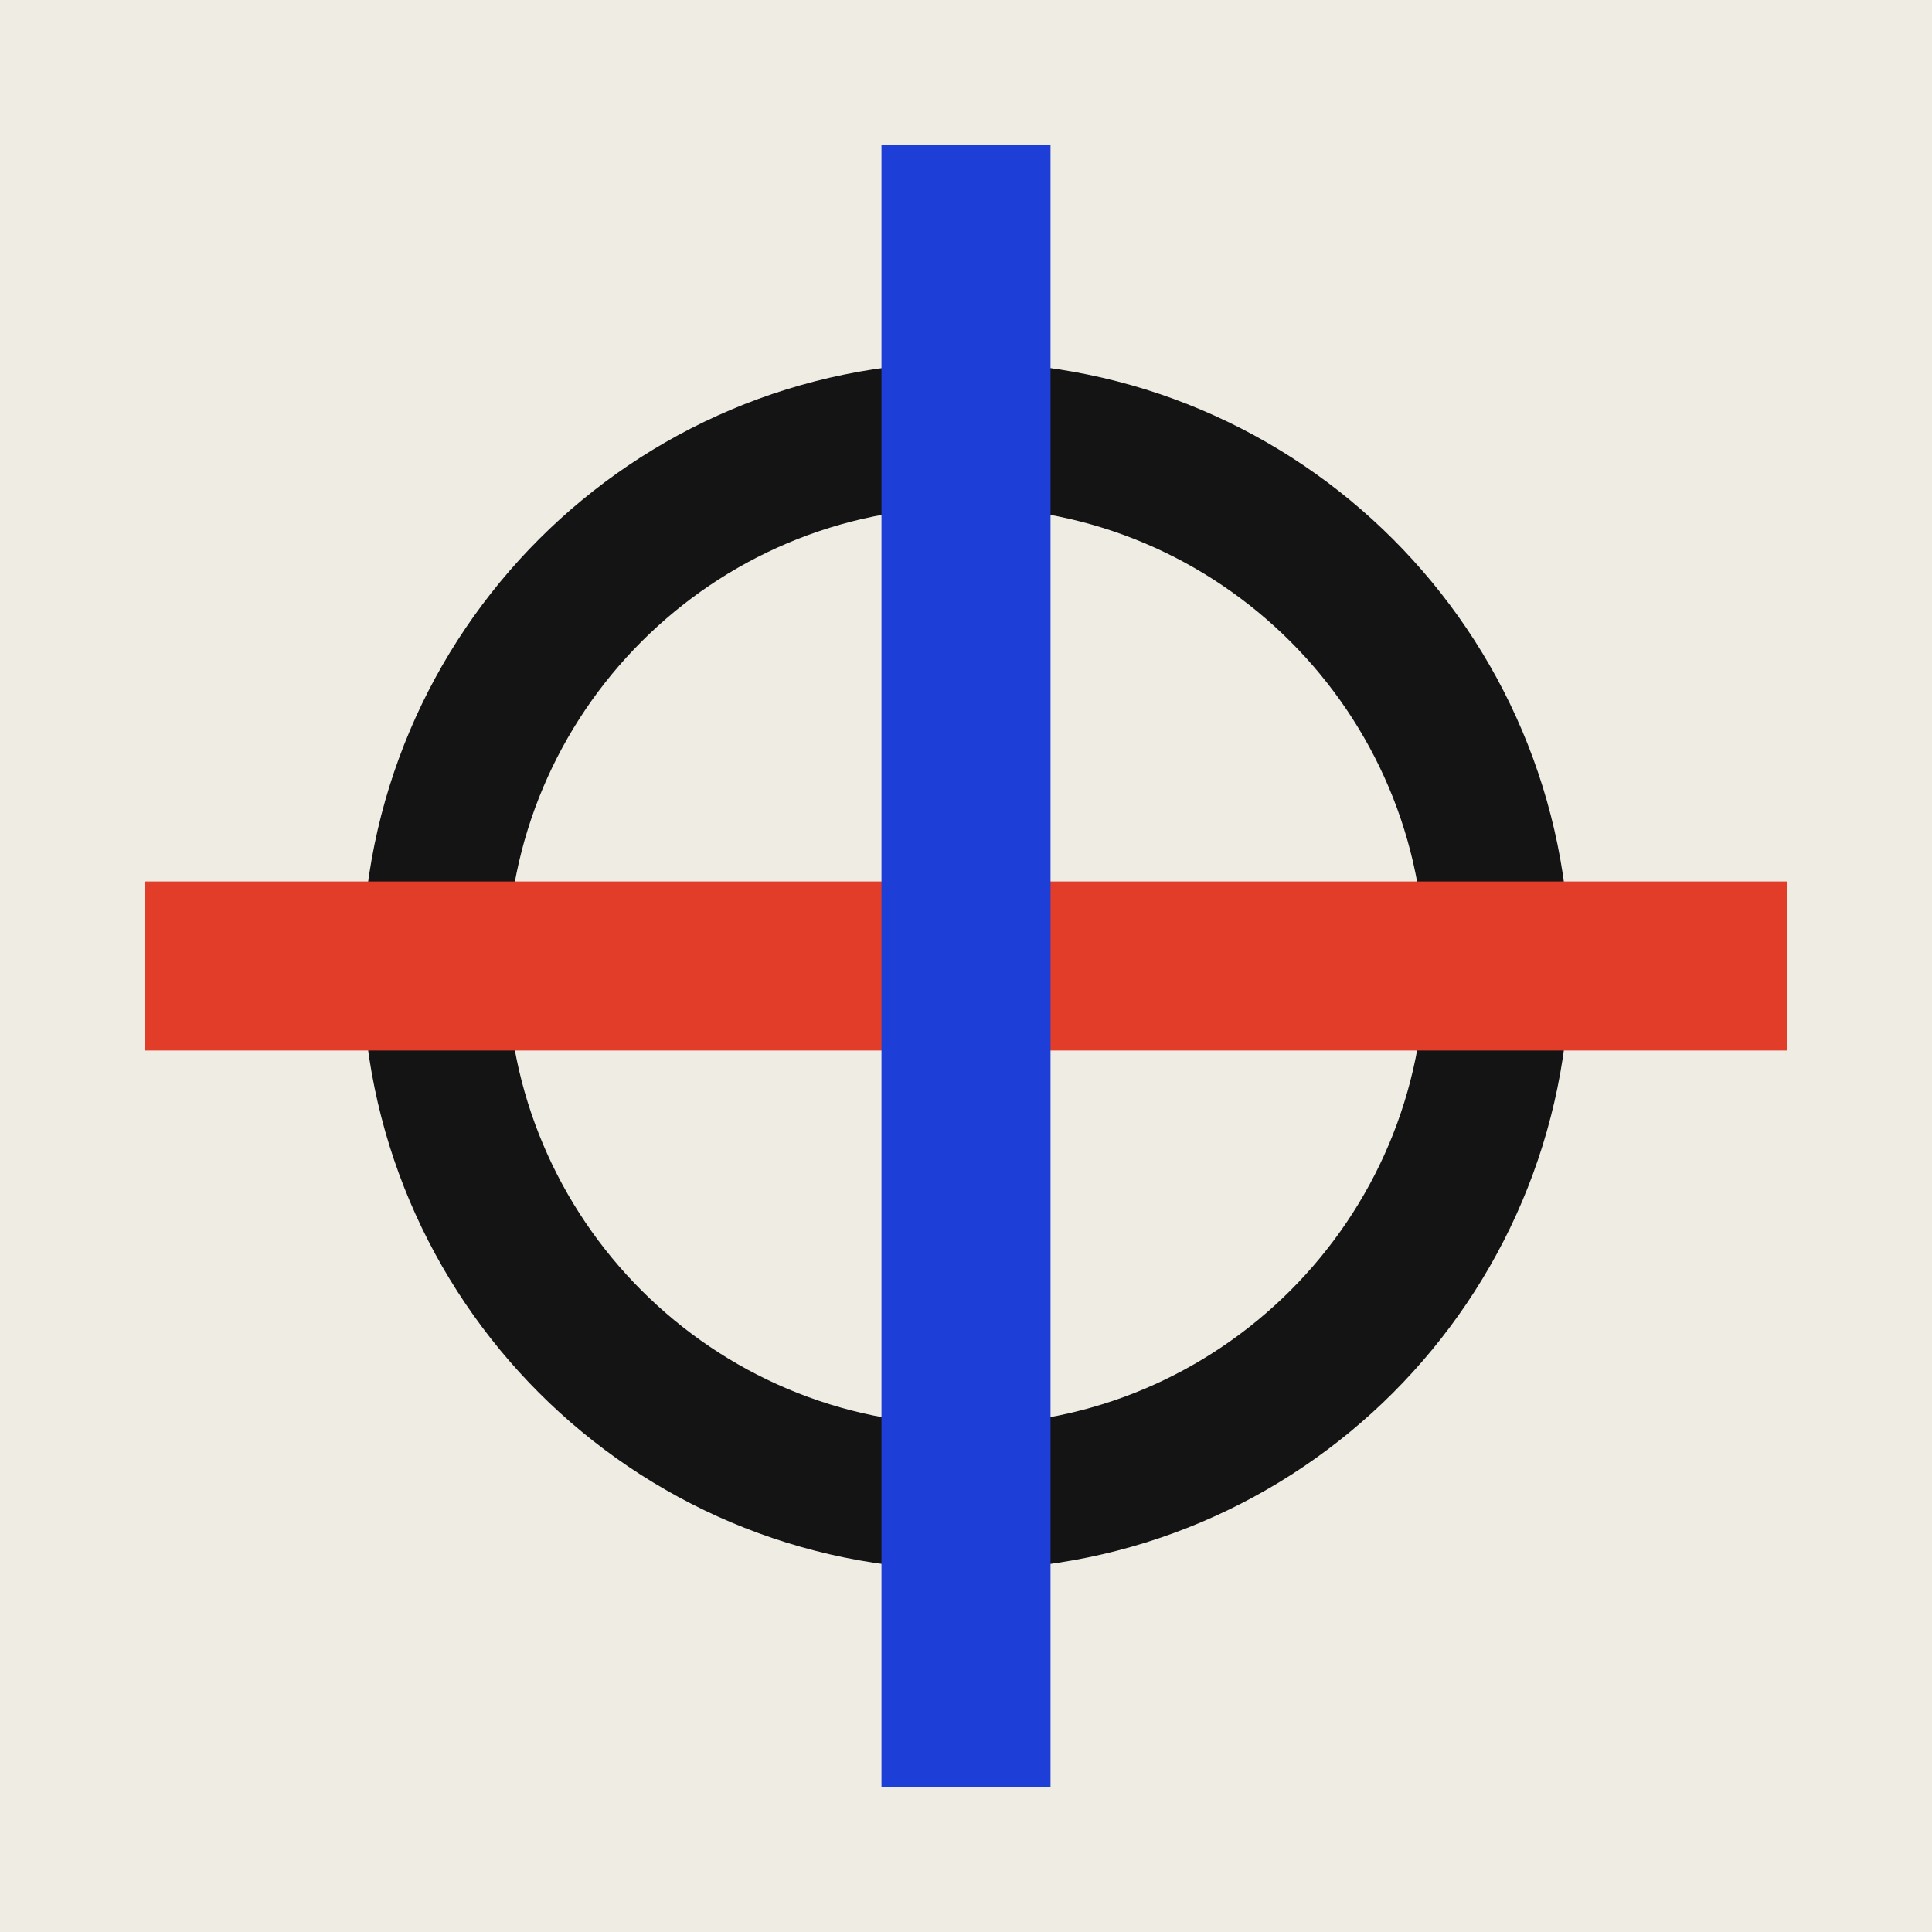
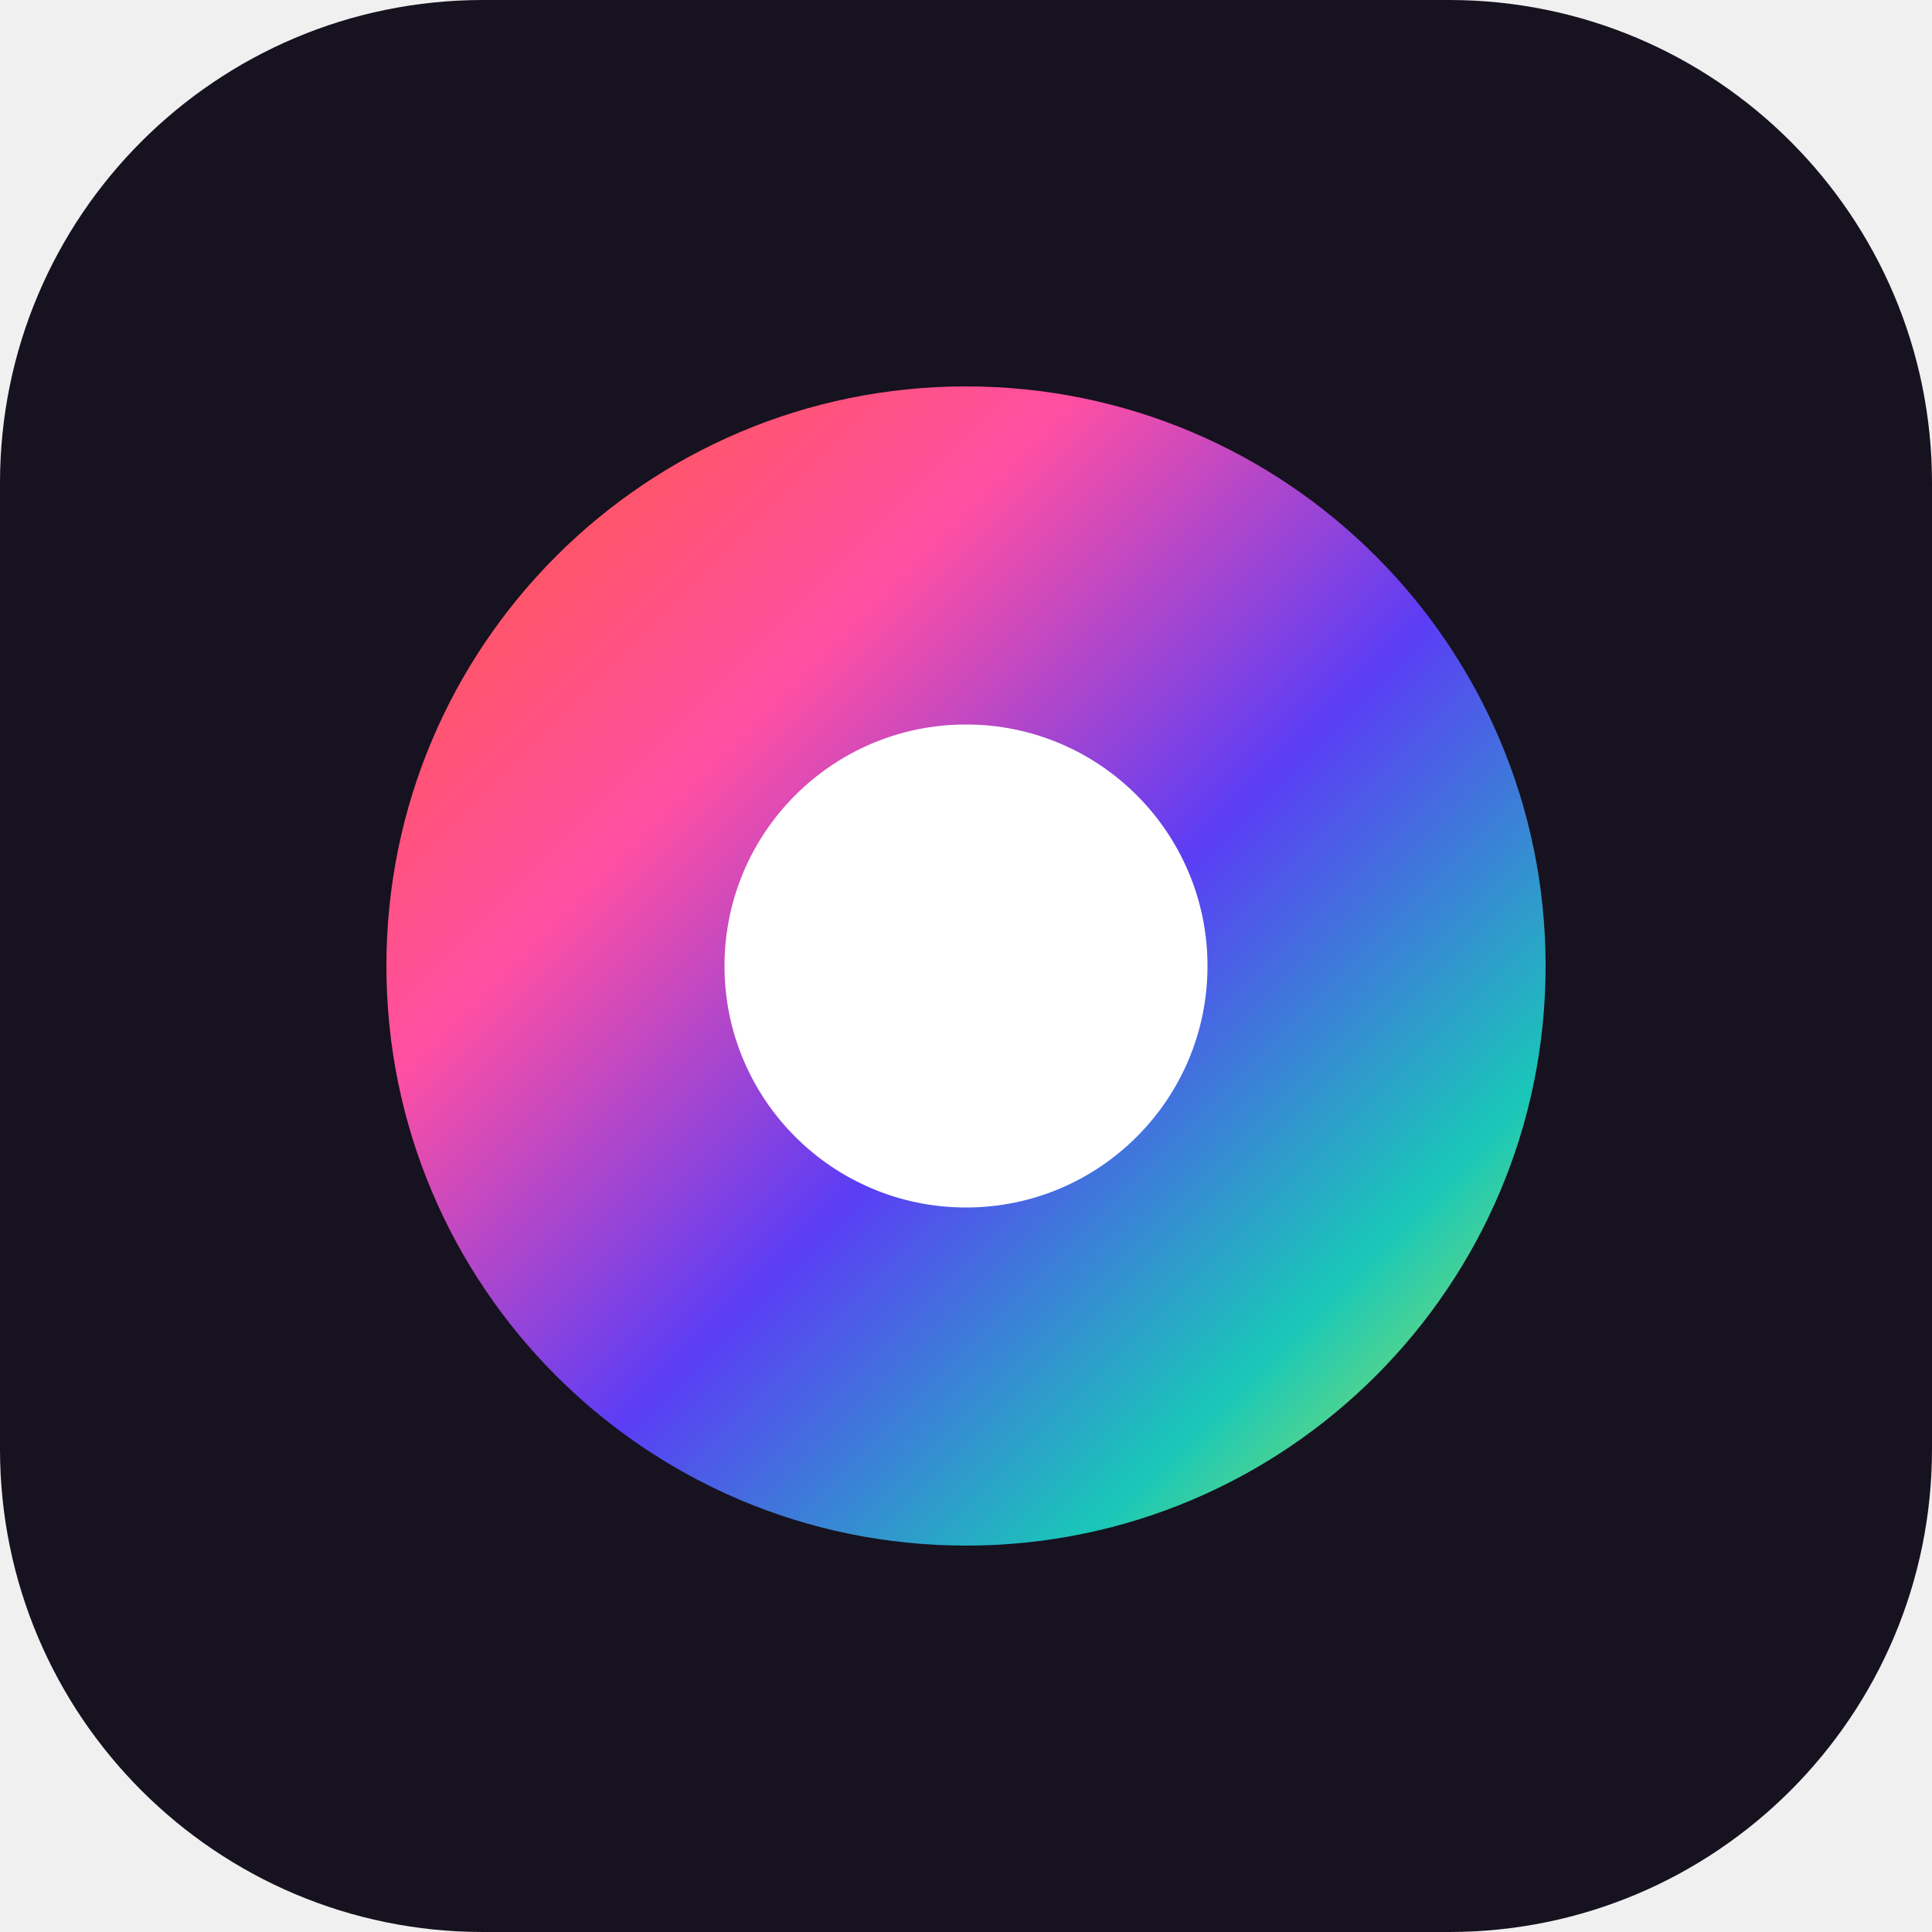
<svg xmlns="http://www.w3.org/2000/svg" viewBox="0 0 40 40">
-   <rect width="40" height="40" fill="#efece4" />
-   <circle cx="20" cy="20" r="11" fill="none" stroke="#141414" stroke-width="3" />
-   <path d="M3 20h34" stroke="#e23d28" stroke-width="3.5" />
-   <path d="M20 3v34" stroke="#1d3fd8" stroke-width="3.5" />
+   <defs>
+     <linearGradient id="g" x1="0" y1="0" x2="1" y2="1">
+       <stop offset="0" stop-color="#ff5a36" />
+       <stop offset=".3" stop-color="#ff4fa3" />
+       <stop offset=".55" stop-color="#5b3df5" />
+       <stop offset=".8" stop-color="#19c7b8" />
+       <stop offset="1" stop-color="#c5f03a" />
+     </linearGradient>
+   </defs>
+   <rect width="40" height="40" rx="10" fill="#16121f" />
+   <circle cx="20" cy="20" r="12" fill="url(#g)" />
+   <circle cx="20" cy="20" r="5" fill="#fff" />
</svg>
